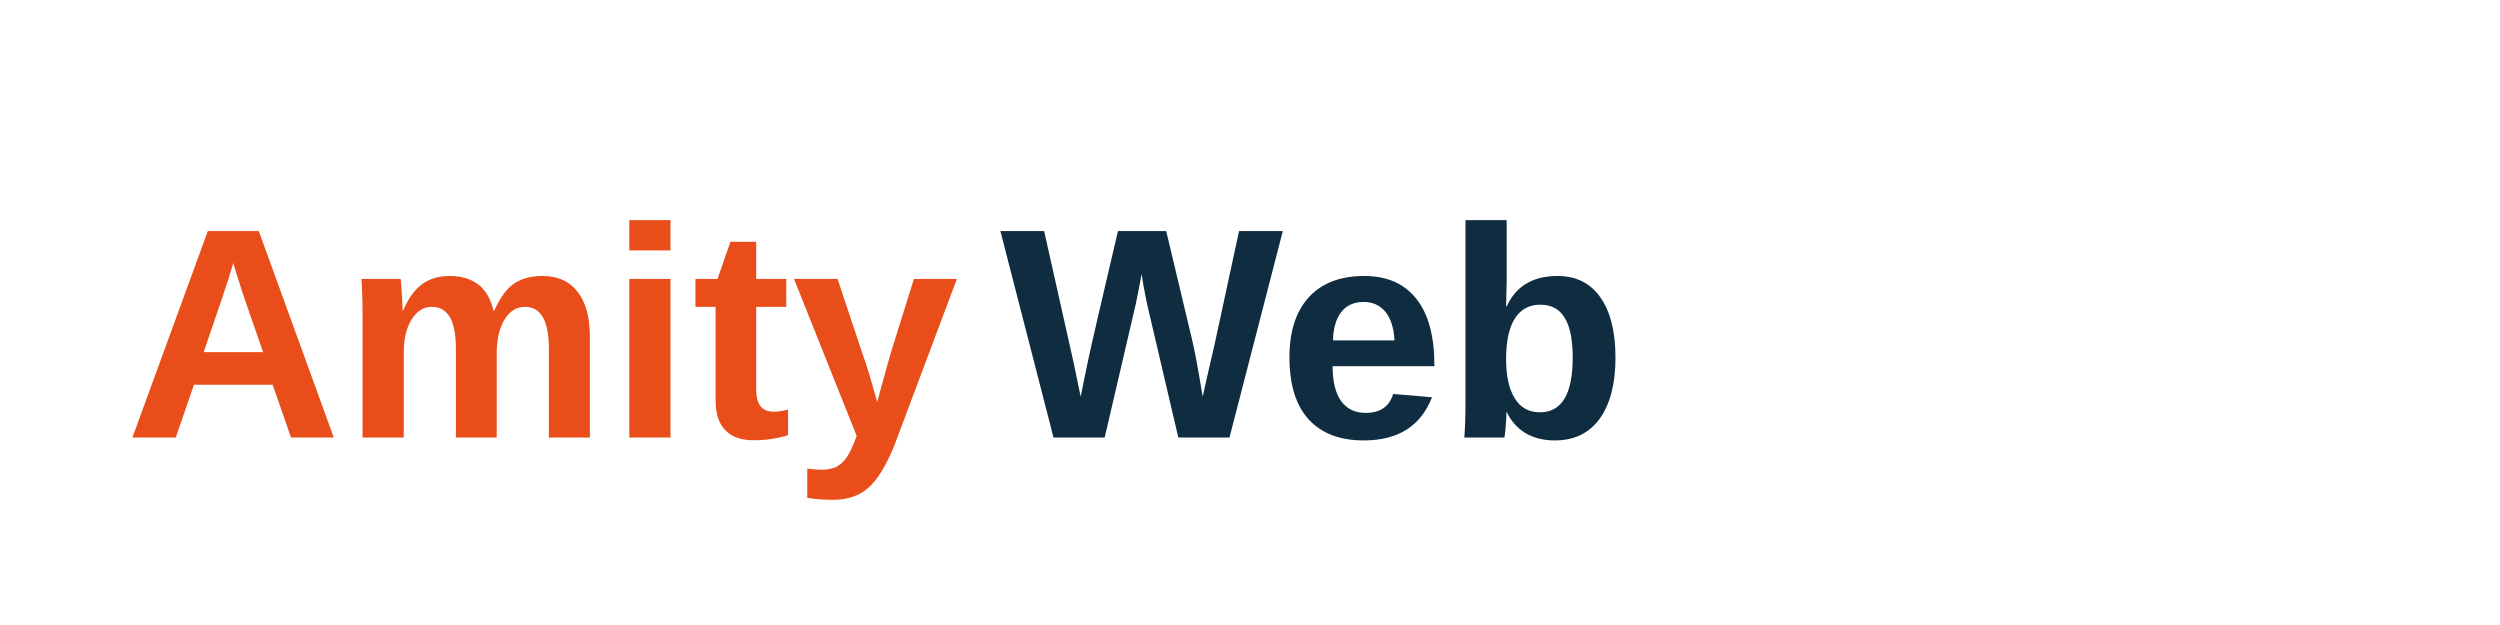
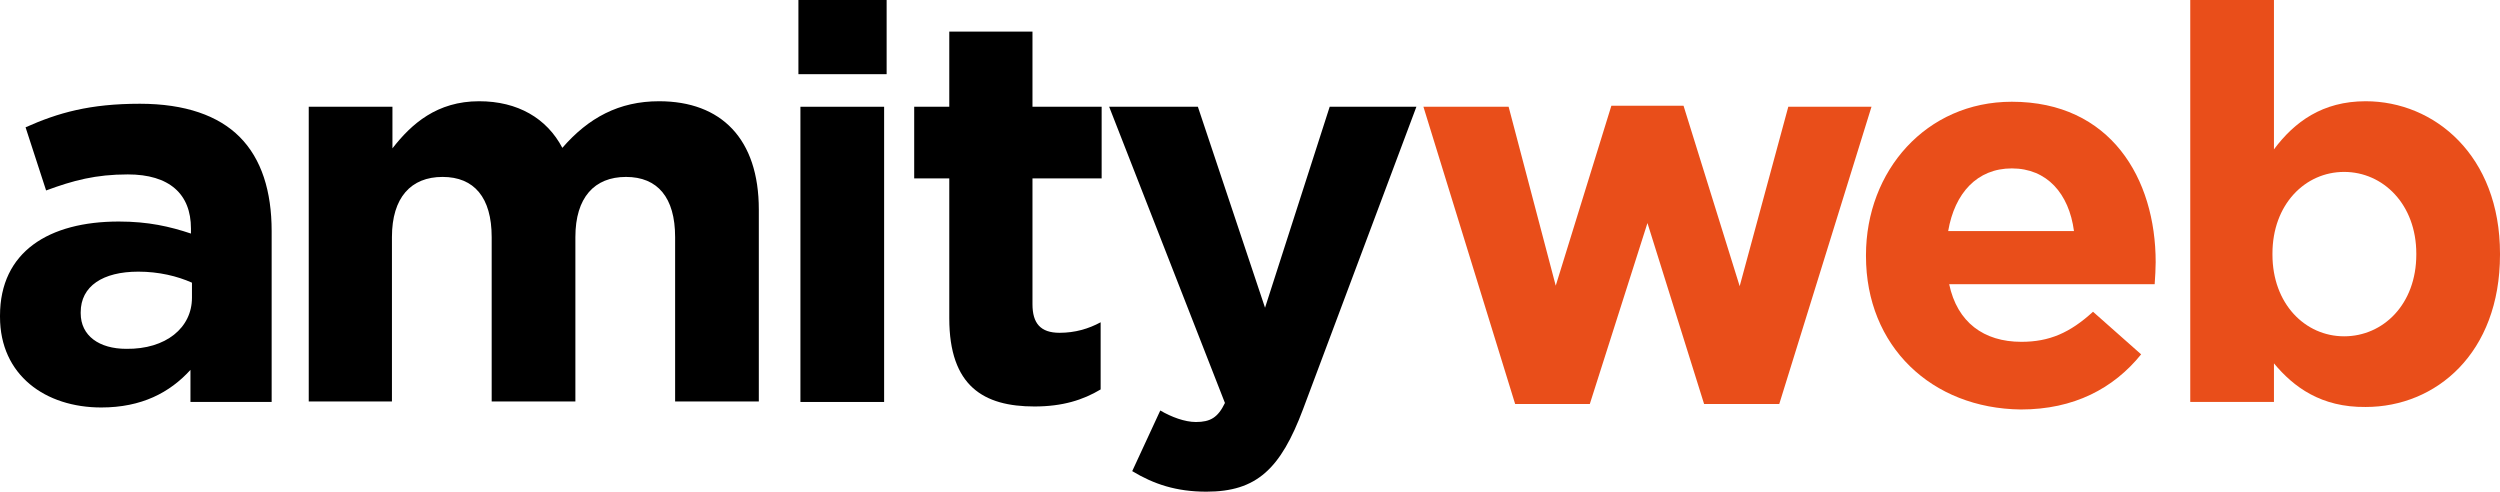
- <svg xmlns="http://www.w3.org/2000/svg" viewBox="0 0 200 50">
-   <text x="10" y="35" font-family="Arial, sans-serif" font-size="24" font-weight="bold" fill="#e94e1a">Amity</text>
-   <text x="80" y="35" font-family="Arial, sans-serif" font-size="24" font-weight="bold" fill="#102c40">Web</text>
+ <svg xmlns="http://www.w3.org/2000/svg" id="amity_logo_svg" viewBox="0 0 498.8 98.1">
+   <style>
+     .svg-logo-amity{fill:#000000;}
+     .svg-logo-web{fill:#e94e1a;}
+   </style>
+   <path id="XMLID_53_" d="M0 63.2V63c0-12.8 9.8-18.8 23.7-18.8 5.9 0 10.2 1 14.4 2.4v-1c0-6.9-4.3-10.8-12.6-10.8-6.4 0-10.9 1.2-16.3 3.2L5.1 25.4c6.5-2.9 12.8-4.7 22.8-4.7 9.1 0 15.7 2.4 19.9 6.6 4.4 4.4 6.4 10.9 6.4 18.8v34.1H38v-6.4c-4.1 4.5-9.7 7.5-17.8 7.5C9.1 81.3 0 74.9 0 63.2zm38.3-3.8v-3c-2.9-1.3-6.6-2.2-10.7-2.2-7.1 0-11.5 2.9-11.5 8.1v.2c0 4.5 3.7 7.1 9.1 7.1 7.9.1 13.1-4.2 13.1-10.2z" class="svg-logo-amity" />
+   <path id="XMLID_56_" d="M61.6 21.3h16.7v8.3c3.8-4.9 8.9-9.4 17.3-9.4 7.7 0 13.5 3.4 16.6 9.3 5.2-6 11.3-9.3 19.3-9.3 12.4 0 19.9 7.5 19.9 21.6v38.3h-16.7V47.3c0-7.9-3.5-12-9.8-12-6.3 0-10.1 4.1-10.1 12v32.8H98.1V47.3c0-7.9-3.5-12-9.8-12-6.3 0-10.1 4.1-10.1 12v32.8H61.6V21.3z" class="svg-logo-amity" />
+   <path id="XMLID_58_" d="M159.3 0h17.6v14.8h-17.6V0zm.4 21.3h16.7v58.9h-16.7V21.3z" class="svg-logo-amity" />
+   <path id="XMLID_61_" d="M189.4 63.5V35.6h-7V21.3h7v-15H206v15h13.8v14.3H206v25.1c0 3.8 1.6 5.7 5.4 5.7 3.1 0 5.8-.8 8.2-2.1v13.4c-3.5 2.1-7.6 3.4-13.2 3.4-10.1 0-17-4-17-17.6z" class="svg-logo-amity" />
+   <path id="XMLID_63_" d="M265.3 21.3h17.3L260 81.6c-4.5 12-9.3 16.5-19.3 16.5-6 0-10.5-1.5-14.8-4.1l5.6-12.1c2.2 1.3 4.9 2.3 7.1 2.3 2.9 0 4.4-.9 5.8-3.8l-23.1-59.1H239l13.4 40.1 12.9-40.1z" class="svg-logo-amity" />
+   <path id="XMLID_65_" d="M284 21.3h17l9.4 35.7 11.1-35.9h14.4l11.2 36 9.7-35.8h16.6L355 80.6h-15l-11.3-36.1-11.5 36.1h-14.9L284 21.3z" class="svg-logo-web" />
+   <path id="XMLID_67_" d="M372.3 51.1v-.2c0-16.8 12-30.6 29.1-30.6 19.7 0 28.7 15.3 28.7 32 0 1.3-.1 2.9-.2 4.4h-41c1.6 7.6 6.9 11.5 14.4 11.5 5.6 0 9.7-1.8 14.3-6l9.6 8.5c-5.5 6.8-13.4 11-24 11-17.8-.2-30.9-12.6-30.9-30.6zm41.5-5c-1-7.5-5.4-12.5-12.4-12.5-6.9 0-11.4 4.9-12.7 12.5h25.1z" class="svg-logo-web" />
+   <path id="XMLID_70_" d="M453.7 72.5v7.7H437V0h16.7v29.8c4.1-5.5 9.7-9.6 18.3-9.6 13.7 0 26.8 10.8 26.8 30.4v.2c0 19.7-12.8 30.4-26.8 30.4-8.9.1-14.4-4-18.3-8.7zm28.4-21.7v-.2c0-9.8-6.6-16.3-14.4-16.3-7.8 0-14.3 6.5-14.3 16.3v.2c0 9.8 6.5 16.3 14.3 16.3 7.8 0 14.4-6.4 14.4-16.3z" class="svg-logo-web" />
</svg>
